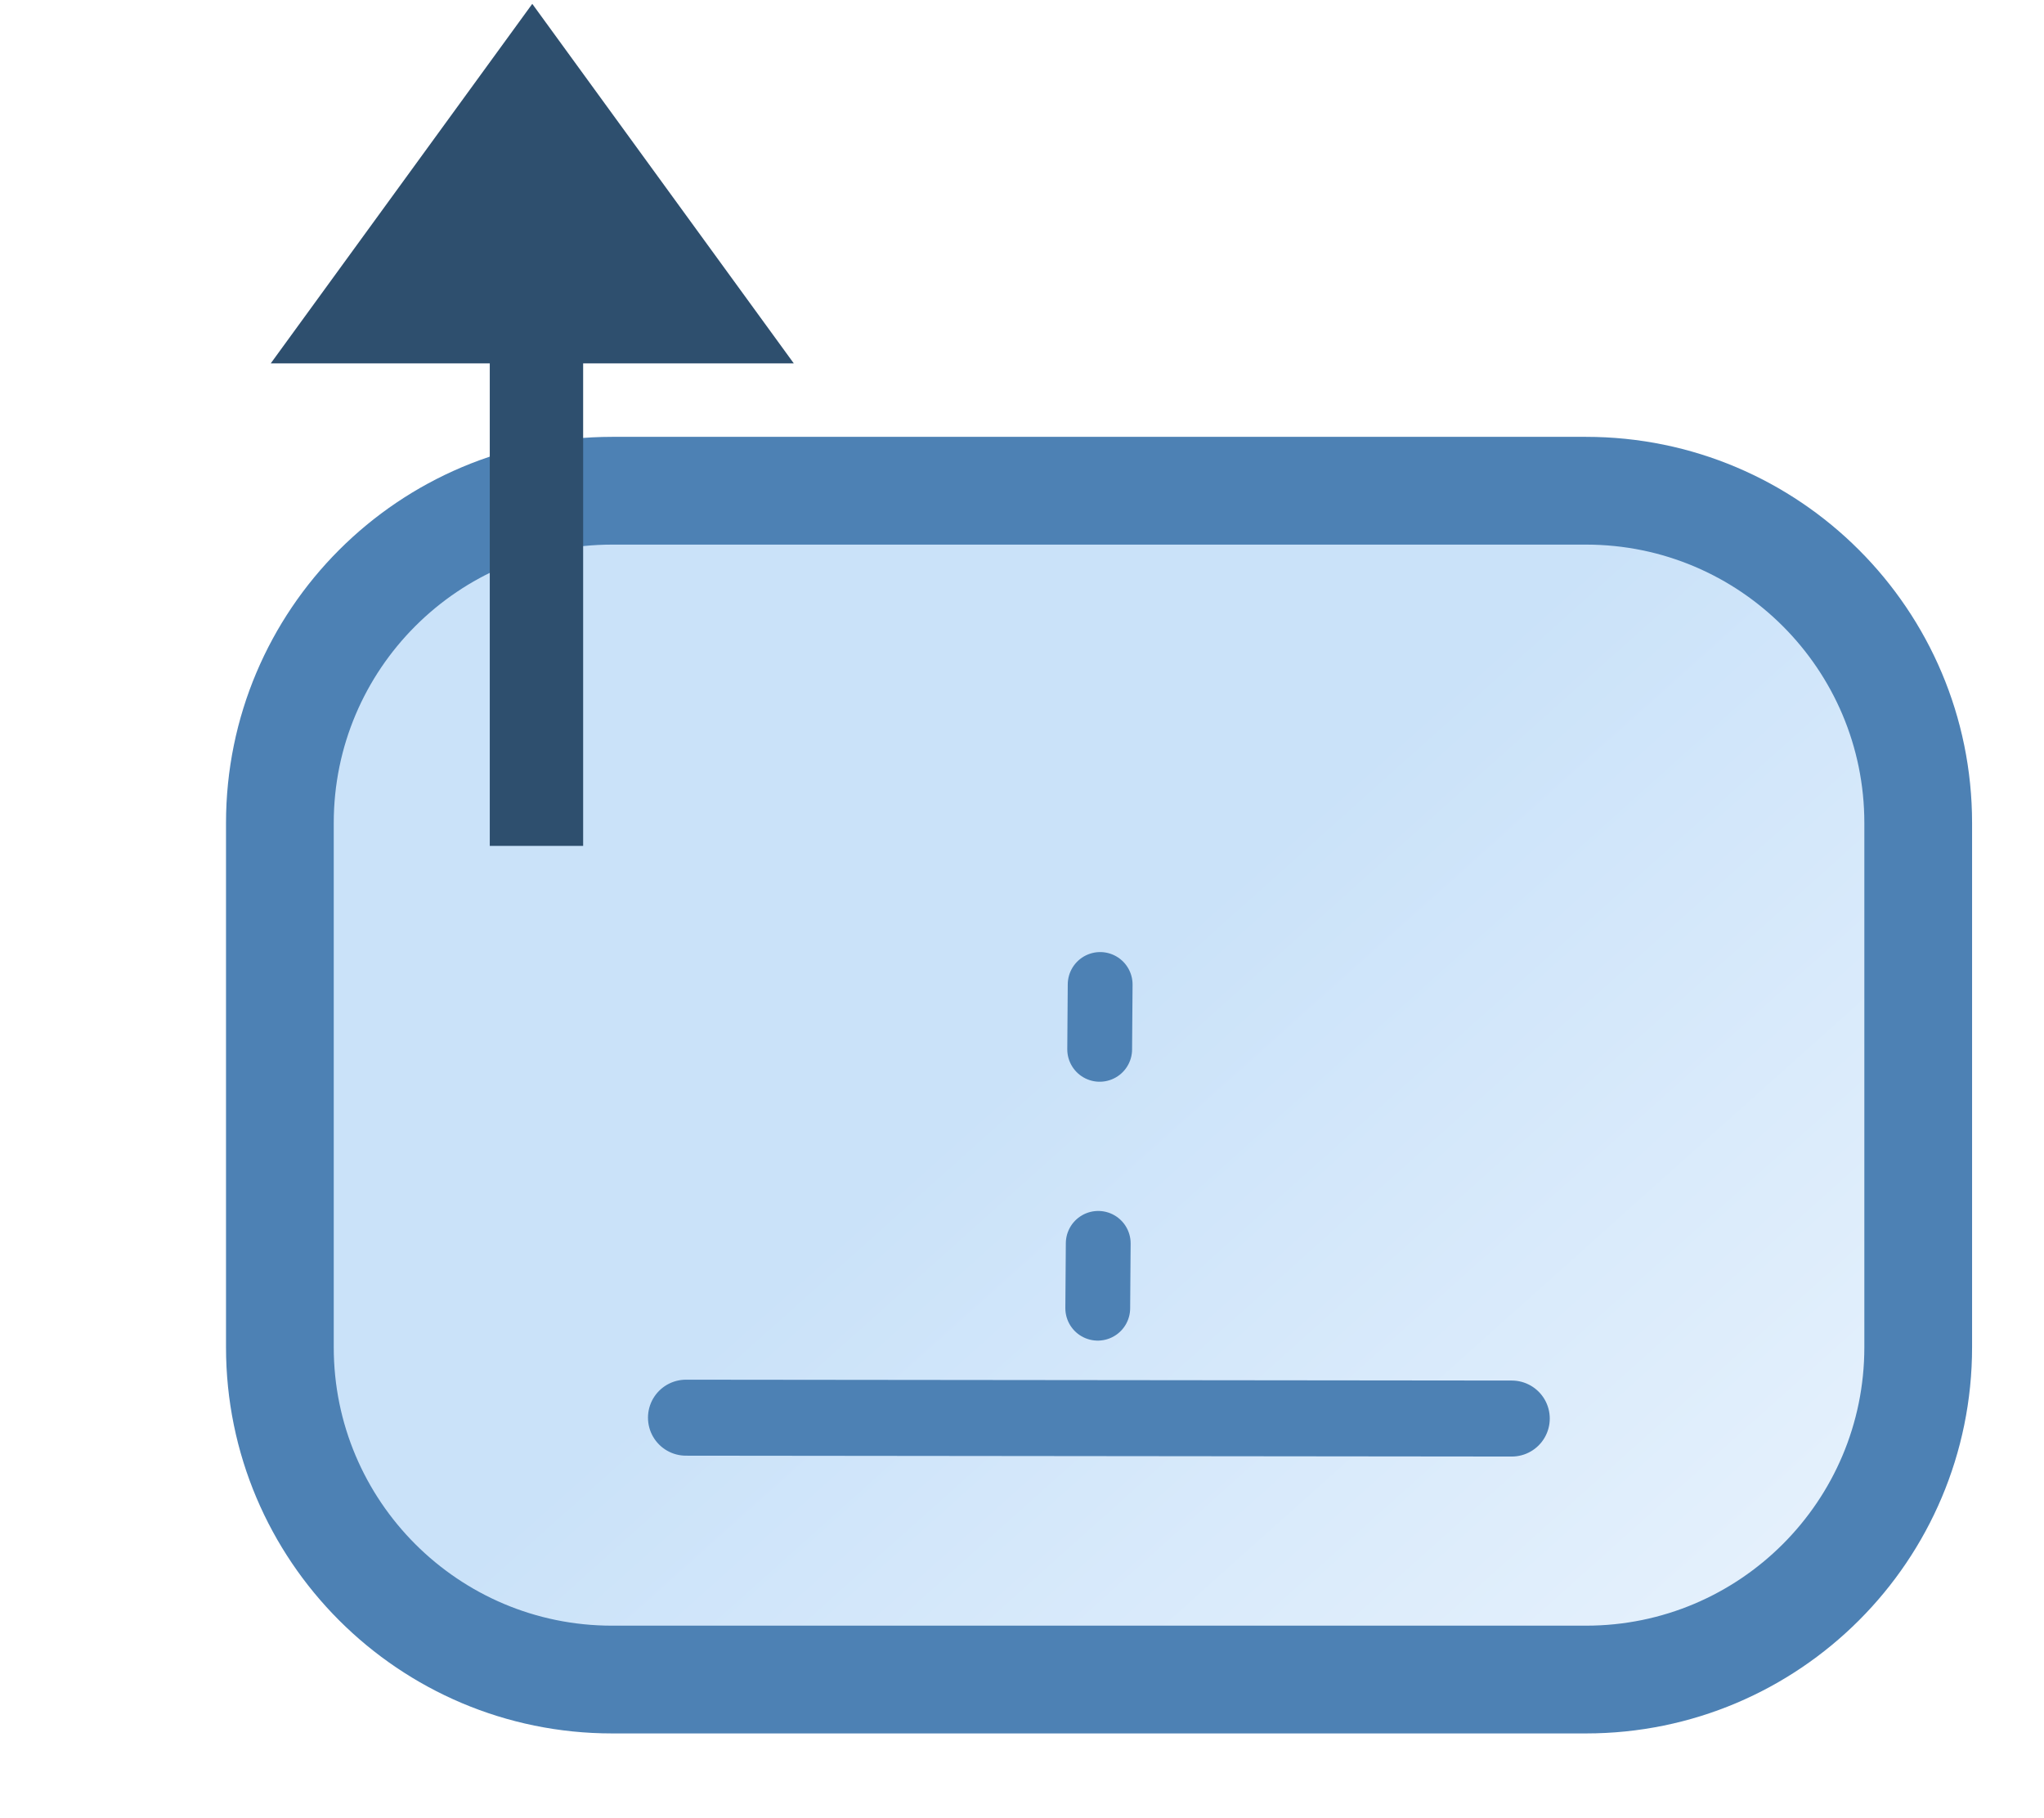
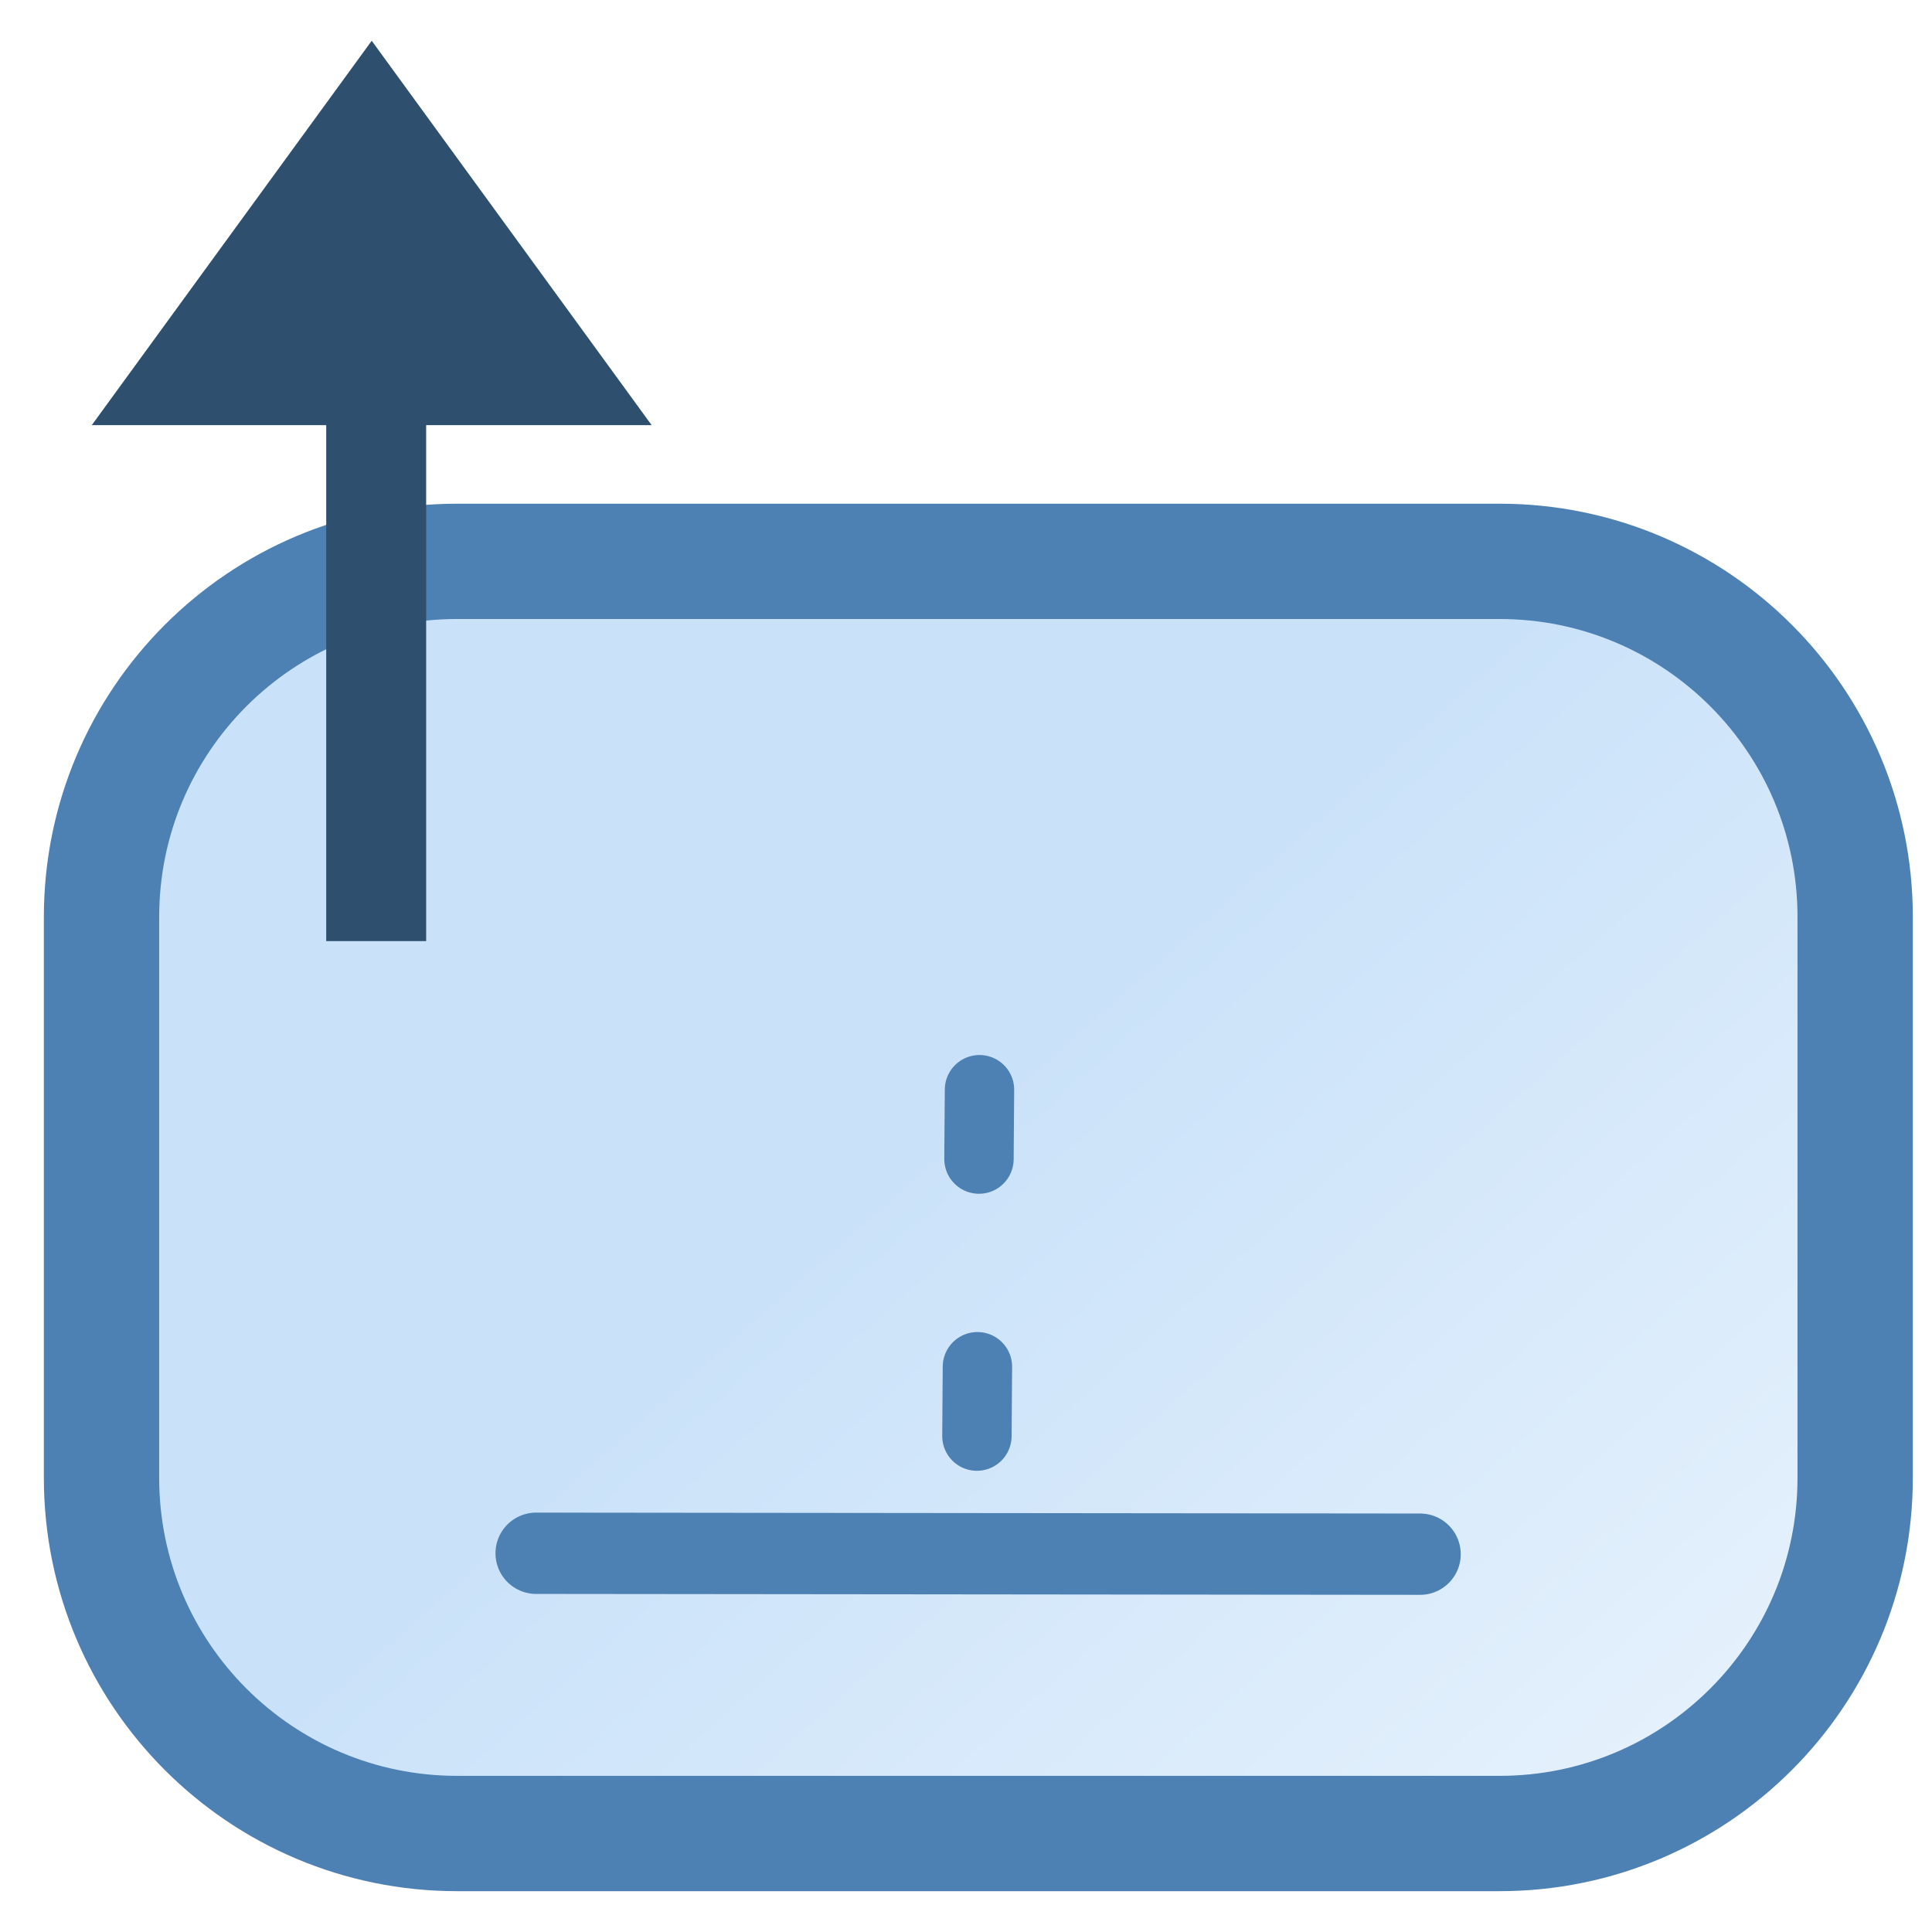
- <svg xmlns="http://www.w3.org/2000/svg" xmlns:xlink="http://www.w3.org/1999/xlink" width="18" height="16" viewBox="0 0 4.762 4.233" version="1.1" id="svg8" xml:space="preserve">
-   <defs id="defs2">
-     <linearGradient id="linearGradient872">
-       <stop style="stop-color:#cae2f9;stop-opacity:1;" offset="0" id="stop868" />
-       <stop style="stop-color:#fdfeff;stop-opacity:1" offset="1" id="stop870" />
+ <svg xmlns="http://www.w3.org/2000/svg" xmlns:xlink="http://www.w3.org/1999/xlink" xml:space="preserve" width="16" height="16">
+   <defs>
+     <linearGradient id="a">
+       <stop offset="0" style="stop-color:#cae2f9;stop-opacity:1" />
+       <stop offset="1" style="stop-color:#fdfeff;stop-opacity:1" />
    </linearGradient>
-     <linearGradient xlink:href="#linearGradient872" id="linearGradient860" x1="-1.399" y1="1.9" x2="0.808" y2="4.389" gradientUnits="userSpaceOnUse" gradientTransform="matrix(1.180897,0,0,1.191197,4.130834,0.1250452)" />
-     <linearGradient id="linearGradient5591-4">
-       <stop style="stop-color:#e0e566;stop-opacity:1;" offset="0" id="stop5593-0" />
-       <stop style="stop-color:#82c448;stop-opacity:1;" offset="1" id="stop5595-5" />
-     </linearGradient>
-     <linearGradient id="linearGradient5583-2">
-       <stop style="stop-color:#426e4a;stop-opacity:1;" offset="0" id="stop5585-3" />
-       <stop style="stop-color:#669f71;stop-opacity:1;" offset="1" id="stop5587-3" />
-     </linearGradient>
-     <linearGradient xlink:href="#linearGradient872" id="linearGradient865" x1="-47.667" y1="112.973" x2="-163.76" y2="34.596" gradientUnits="userSpaceOnUse" gradientTransform="matrix(0.00998666,0,0,0.01146447,-1.544489,1.806353)" />
+     <linearGradient xlink:href="#a" id="b" x1="-1.399" x2=".808" y1="1.9" y2="4.389" gradientTransform="matrix(1.1809 0 0 1.1912 4.13 .125)" gradientUnits="userSpaceOnUse" />
  </defs>
-   <g id="g27">
-     <g id="g882">
-       <rect style="fill:url(#linearGradient860);fill-opacity:1;stroke:#4d81b4;stroke-width:0.251;stroke-linecap:round;stroke-miterlimit:4;stroke-dasharray:none;stroke-dashoffset:0.3;stroke-opacity:1" id="rect852" width="3.817" height="2.769" x="0.652" y="1.143" ry="0.774" />
-       <g id="g882-5" transform="translate(5.161098,-0.00193399)">
-         <path style="fill:none;stroke:#4d81b4;stroke-width:0.151;stroke-linecap:round;stroke-dasharray:0.151, 0.452;stroke-dashoffset:0" d="m -2.598,2.295 -0.006,0.806" id="path1-7" />
-         <path style="fill:none;stroke:#4d81b4;stroke-width:0.177;stroke-linecap:round;stroke-dasharray:none" d="m -3.563,3.304 1.924,0.002" id="path1-2" />
-       </g>
-       <g id="g882-7" transform="translate(4.421993,0.9971757)">
-         <g id="g882-0" transform="rotate(90,5.437537,-2.884233)">
-           <g id="g882-5-0" transform="matrix(1.207723,0,0,1,11.10202,2.536006)">
-             <g id="g853" transform="matrix(0.7883593,0,0,0.7883593,0.7425602,-7.956873)">
-               <g id="g872" />
-               <g id="g2" transform="matrix(0.7729227,0,0,0.7729227,0.6576536,2.569566)">
-                 <g id="g872-7" transform="rotate(90,-9.314155,1.847889)">
-                   <path style="fill:#2e4f6e;fill-opacity:1;stroke:none;stroke-width:0.559px;stroke-linecap:butt;stroke-linejoin:miter;stroke-opacity:1" d="m 2.822,-1.414 h 2 l -1,1.138 z" id="path856-7-5" />
-                   <path style="fill:none;fill-opacity:1;stroke:#2e4f6e;stroke-width:0.357px;stroke-linecap:butt;stroke-linejoin:miter;stroke-opacity:1" d="m 3.806,-2.941 v 1.648" id="path868-3" />
-                 </g>
-               </g>
-             </g>
-           </g>
-         </g>
-       </g>
-     </g>
+   <g transform="translate(-1.64 .3)scale(3.8048)">
+     <rect width="3.817" height="2.769" x=".652" y="1.143" ry=".774" style="fill:url(#b);fill-opacity:1;stroke:#4d81b4;stroke-width:.251;stroke-linecap:round;stroke-miterlimit:4;stroke-dasharray:none;stroke-dashoffset:.3;stroke-opacity:1" />
+     <path d="m-2.598 2.295-.006.806" style="fill:none;stroke:#4d81b4;stroke-width:.151;stroke-linecap:round;stroke-dasharray:.151,.452;stroke-dashoffset:0" transform="translate(5.161 -.002)" />
+     <path d="m-3.563 3.304 1.924.002" style="fill:none;stroke:#4d81b4;stroke-width:.177;stroke-linecap:round;stroke-dasharray:none" transform="translate(5.161 -.002)" />
+     <path d="M2.822-1.414h2l-1 1.137z" style="fill:#2e4f6e;fill-opacity:1;stroke:none;stroke-width:.559px;stroke-linecap:butt;stroke-linejoin:miter;stroke-opacity:1" transform="matrix(-.60934 0 0 -.73591 3.569 -.194)" />
+     <path d="M3.806-2.94v1.647" style="fill:none;fill-opacity:1;stroke:#2e4f6e;stroke-width:.357px;stroke-linecap:butt;stroke-linejoin:miter;stroke-opacity:1" transform="matrix(-.60934 0 0 -.73591 3.569 -.194)" />
  </g>
</svg>
